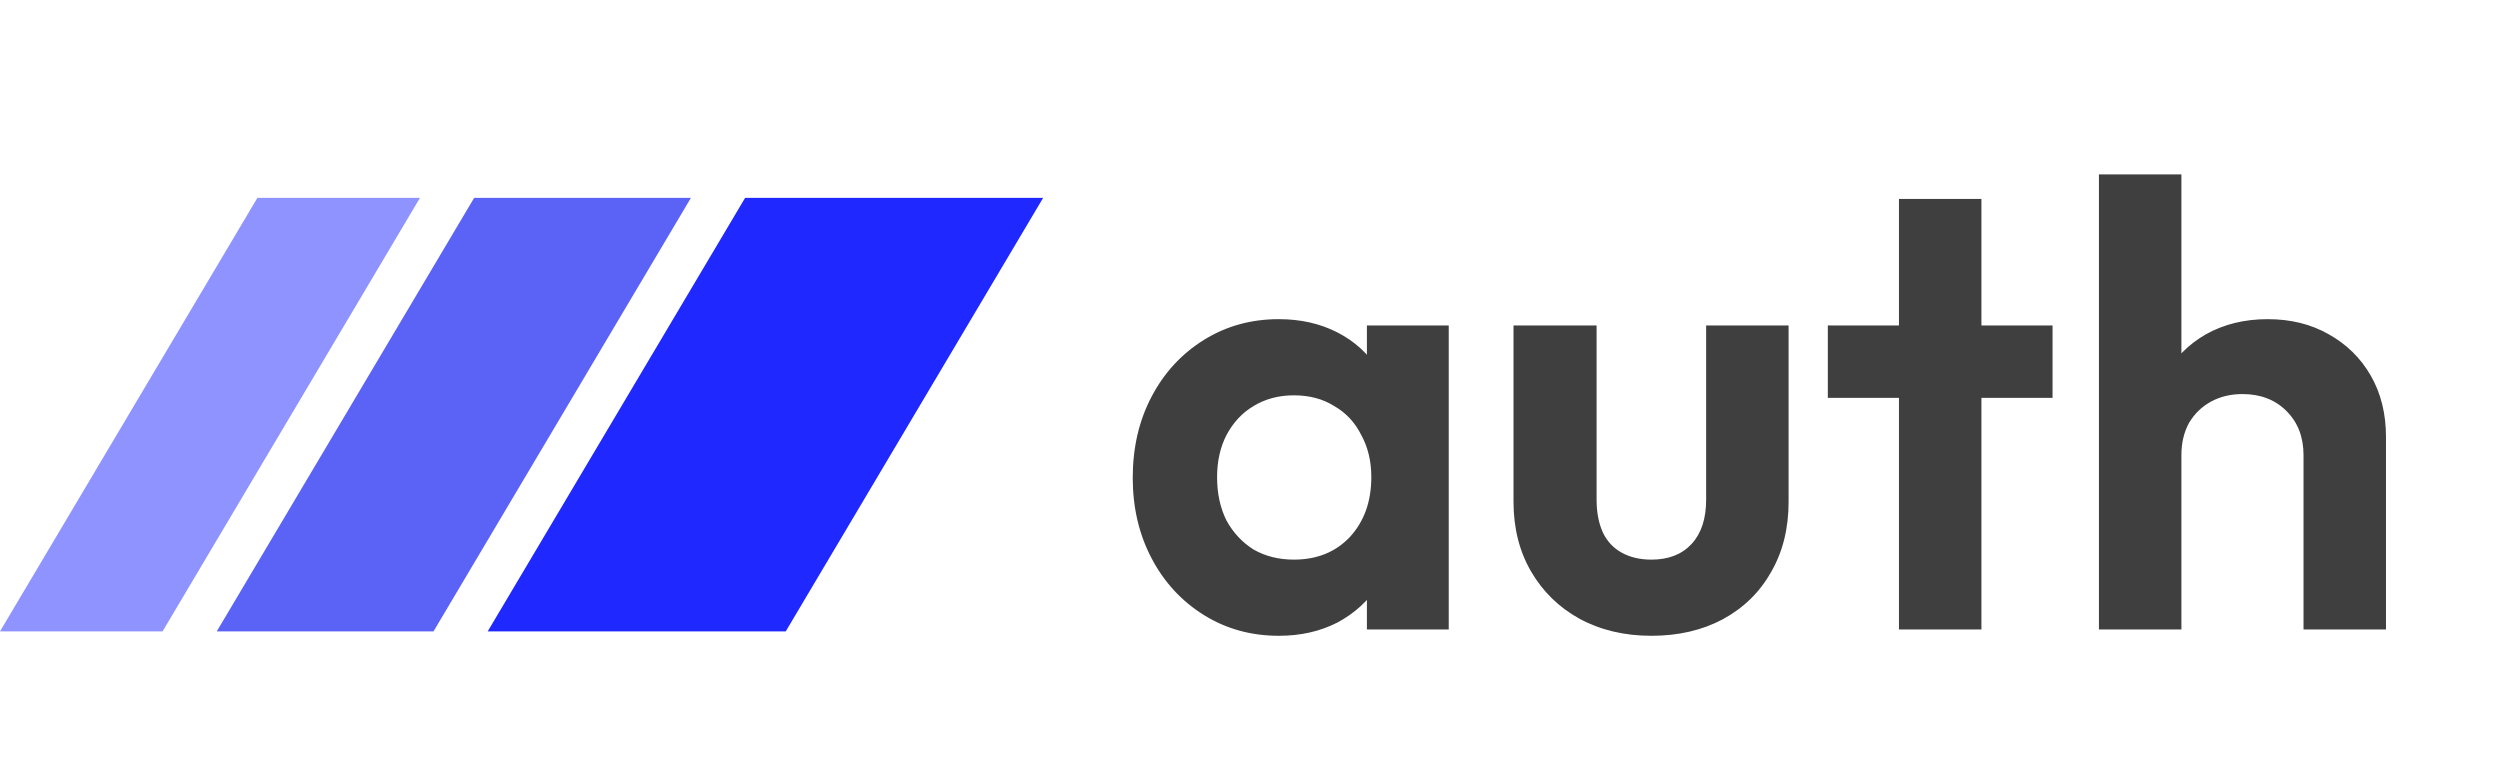
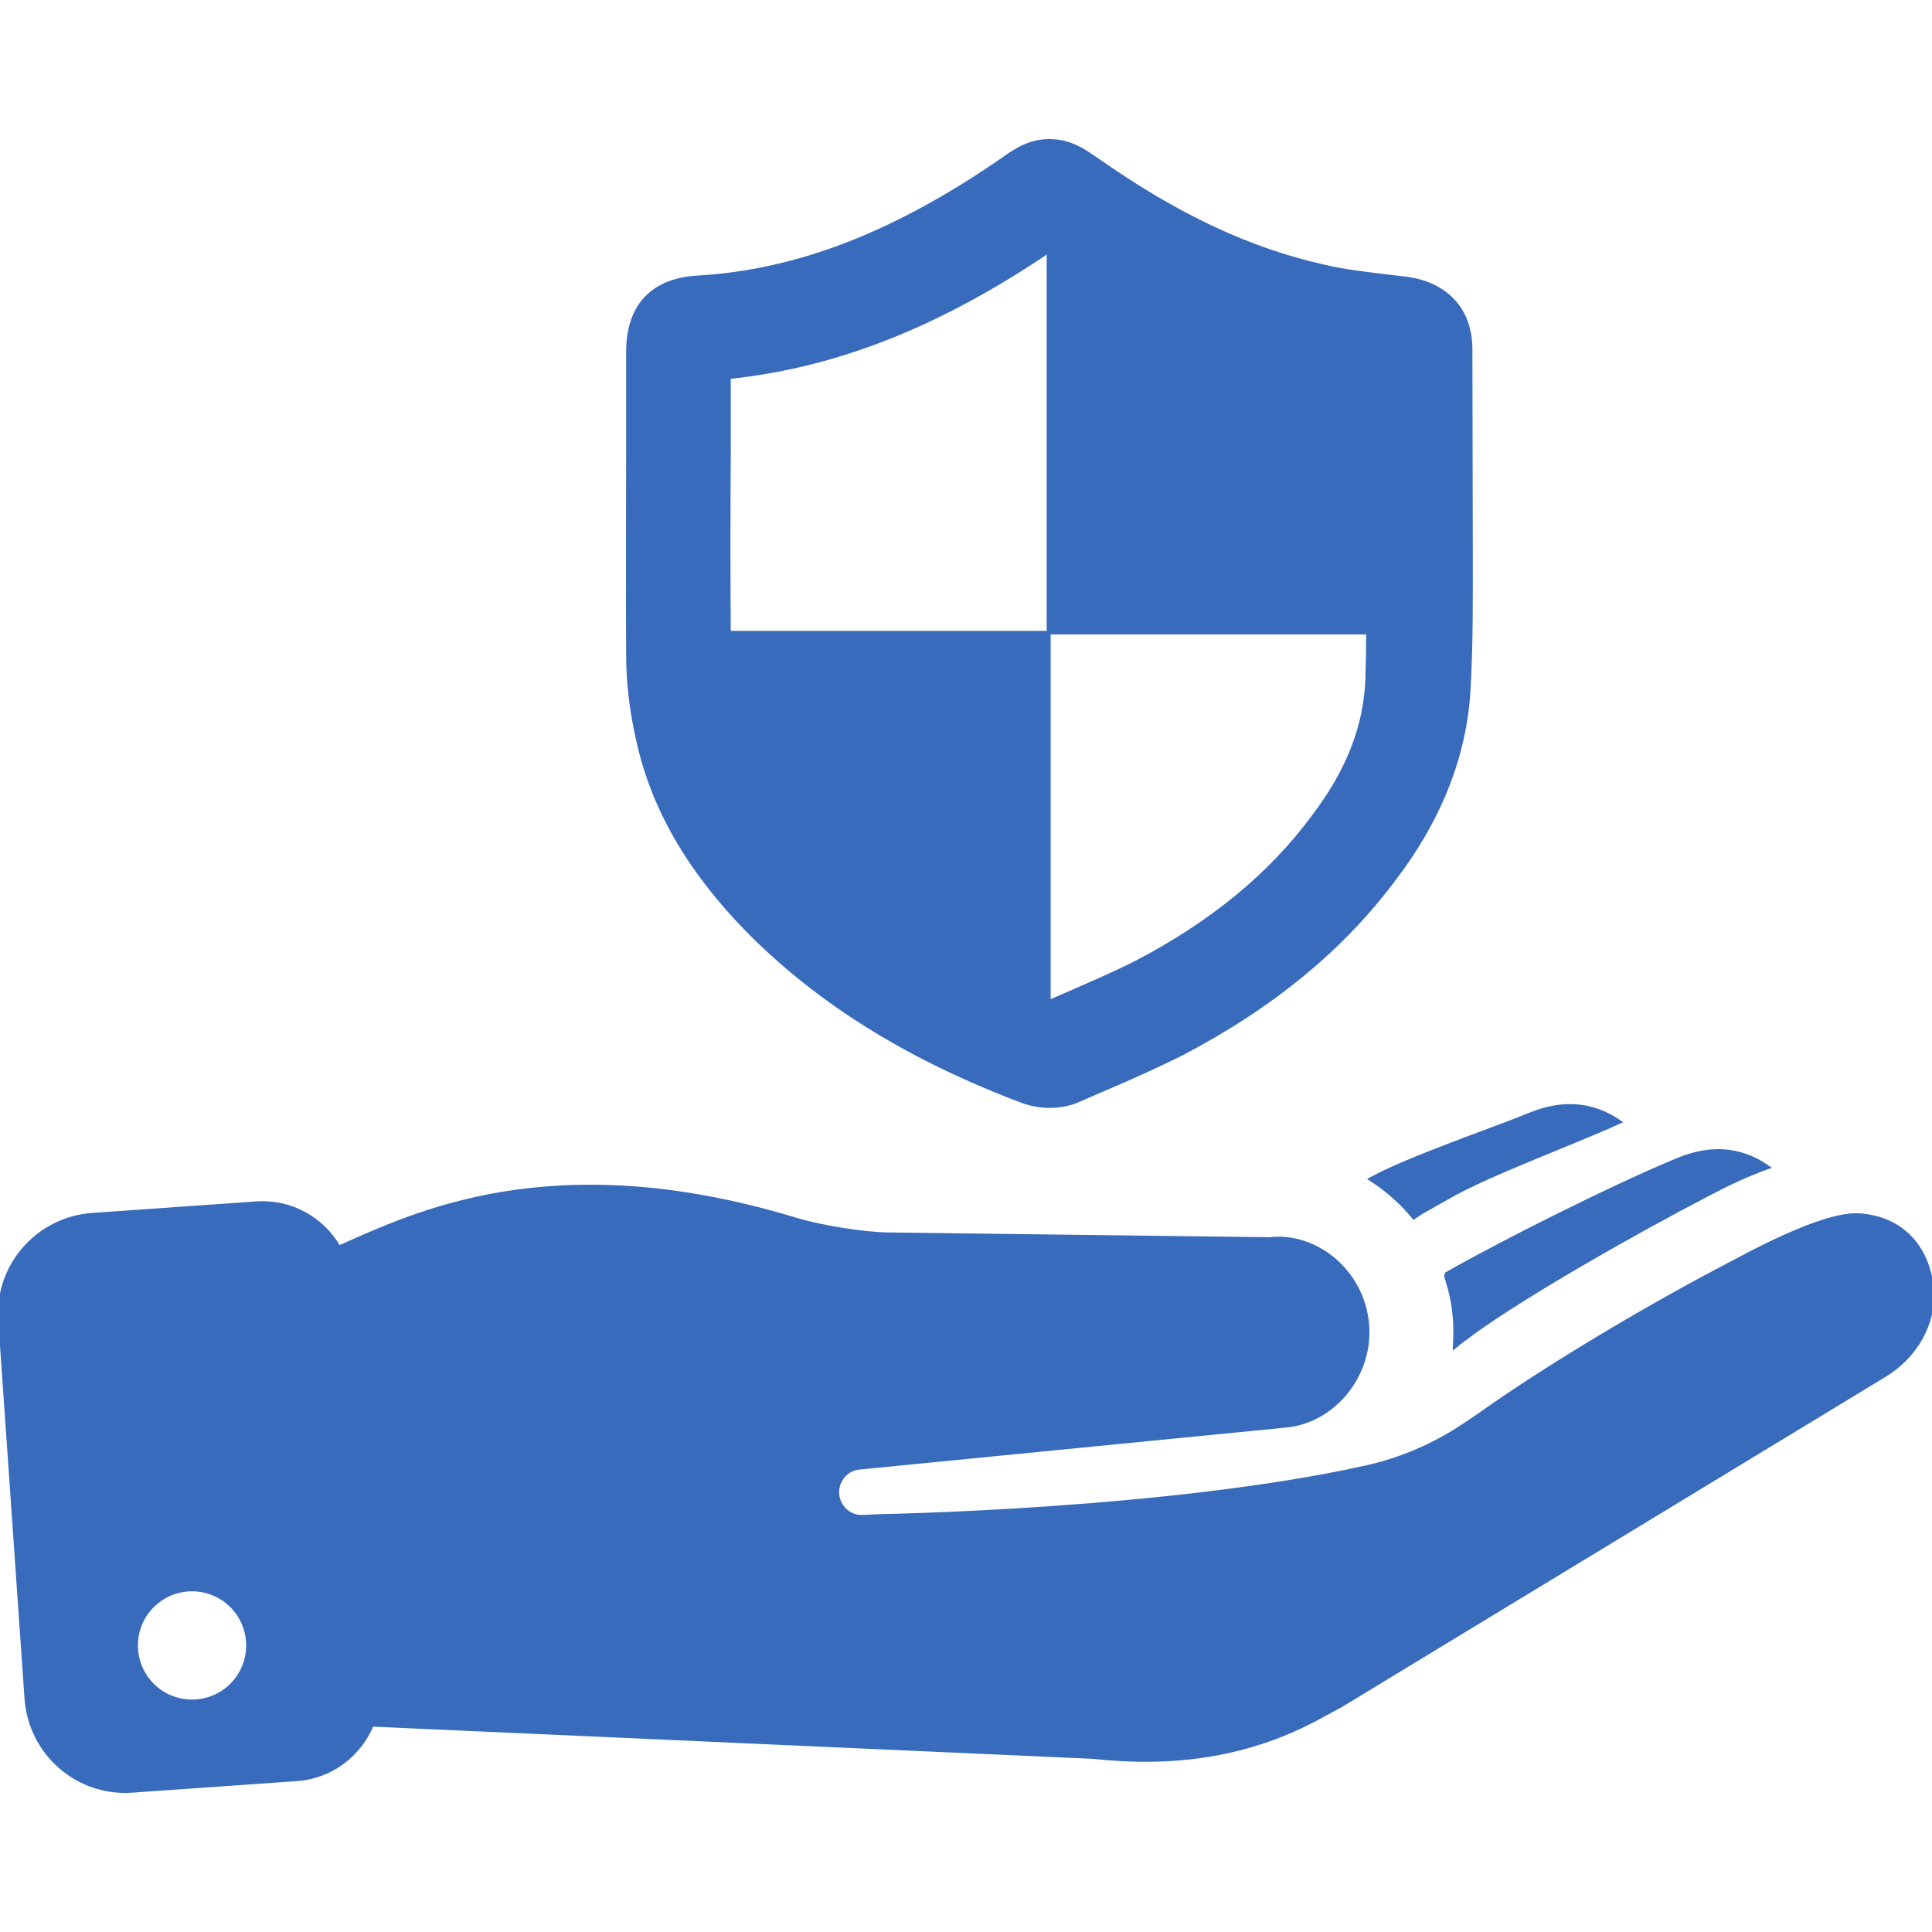
- <svg xmlns="http://www.w3.org/2000/svg" width="139" height="43" viewBox="0 0 139 43" fill="none">
-   <path d="M41.429 11H58L43.688 35.104H27.117L41.429 11Z" fill="#1E28FF" />
-   <path d="M26.364 11H38.416L24.104 35.104H12.052L26.364 11Z" fill="#5B62F6" />
-   <path d="M14.312 11H23.351L9.039 35.104H0L14.312 11Z" fill="#8E93FF" />
-   <path d="M71.1 35.35C69.56 35.35 68.172 34.965 66.935 34.195C65.698 33.425 64.73 32.375 64.03 31.045C63.33 29.715 62.98 28.222 62.98 26.565C62.98 24.885 63.33 23.38 64.03 22.05C64.73 20.72 65.698 19.67 66.935 18.9C68.172 18.13 69.56 17.745 71.1 17.745C72.313 17.745 73.398 17.99 74.355 18.48C75.312 18.97 76.07 19.658 76.63 20.545C77.213 21.408 77.528 22.388 77.575 23.485V29.575C77.528 30.695 77.213 31.687 76.63 32.55C76.07 33.413 75.312 34.102 74.355 34.615C73.398 35.105 72.313 35.35 71.1 35.35ZM71.94 31.115C73.223 31.115 74.262 30.695 75.055 29.855C75.848 28.992 76.245 27.883 76.245 26.53C76.245 25.643 76.058 24.862 75.685 24.185C75.335 23.485 74.833 22.948 74.18 22.575C73.55 22.178 72.803 21.98 71.94 21.98C71.1 21.98 70.353 22.178 69.7 22.575C69.07 22.948 68.568 23.485 68.195 24.185C67.845 24.862 67.67 25.643 67.67 26.53C67.67 27.44 67.845 28.245 68.195 28.945C68.568 29.622 69.07 30.158 69.7 30.555C70.353 30.928 71.1 31.115 71.94 31.115ZM76 35V30.45L76.735 26.32L76 22.26V18.095H80.55V35H76ZM91.816 35.35C90.323 35.35 88.993 35.035 87.826 34.405C86.683 33.775 85.784 32.9 85.131 31.78C84.478 30.66 84.151 29.365 84.151 27.895V18.095H88.771V27.79C88.771 28.49 88.888 29.097 89.121 29.61C89.355 30.1 89.704 30.473 90.171 30.73C90.638 30.987 91.186 31.115 91.816 31.115C92.773 31.115 93.519 30.823 94.056 30.24C94.593 29.657 94.861 28.84 94.861 27.79V18.095H99.446V27.895C99.446 29.388 99.12 30.695 98.466 31.815C97.836 32.935 96.938 33.81 95.771 34.44C94.628 35.047 93.309 35.35 91.816 35.35ZM105.582 35V11.06H110.167V35H105.582ZM101.627 22.12V18.095H114.122V22.12H101.627ZM128.076 35V25.305C128.076 24.302 127.761 23.485 127.131 22.855C126.501 22.225 125.684 21.91 124.681 21.91C124.028 21.91 123.444 22.05 122.931 22.33C122.418 22.61 122.009 23.007 121.706 23.52C121.426 24.033 121.286 24.628 121.286 25.305L119.501 24.395C119.501 23.065 119.781 21.91 120.341 20.93C120.901 19.927 121.671 19.145 122.651 18.585C123.654 18.025 124.798 17.745 126.081 17.745C127.364 17.745 128.496 18.025 129.476 18.585C130.479 19.145 131.261 19.915 131.821 20.895C132.381 21.875 132.661 23.007 132.661 24.29V35H128.076ZM116.701 35V9.695H121.286V35H116.701Z" fill="#3F3F3F" />
+ <svg xmlns="http://www.w3.org/2000/svg" fill="#386bbc" height="800px" width="800px" version="1.1" id="Capa_1" viewBox="0 0 485.578 485.578" xml:space="preserve" stroke="#386bbc">
+   <g id="SVGRepo_bgCarrier" stroke-width="0" />
+   <g id="SVGRepo_tracerCarrier" stroke-linecap="round" stroke-linejoin="round" />
+   <g id="SVGRepo_iconCarrier">
+     <g>
+       <g>
+         <path d="M384.766,280.056c-9.5,3.9-30.8,11.1-40.2,16.3c4,2.6,7.7,5.8,10.8,9.6c0.6-0.4,1.2-0.9,1.9-1.3l6.9-3.9 c10.1-5.8,31.7-13.7,42.8-18.8C399.866,277.156,392.466,276.956,384.766,280.056z" />
+         <path d="M85.166,313.556c-4.1-7.1-11.9-11.7-20.7-11.1l-41.3,2.9c-13.7,1-24.1,12.8-23.1,26.6l6.6,95c1,13.7,12.8,24.1,26.6,23.1 l41.3-2.9c8.7-0.6,15.8-6.2,18.9-13.7l181.2,8.1c20.2,2.2,39.1-0.3,56.9-10l5.2-2.8l137-83.2c6.7-4.1,11.5-11.2,11.8-19 c0.3-9.5-5-20.1-18.1-21.1c-9.3-0.7-28.5,10.1-33.7,12.8c-18.8,9.8-44.7,25.1-61.8,37.3c-1.2,0.8-2.8,1.9-4,2.7 c-7.7,5.1-15.8,8.6-24.8,10.6c-49.6,11-122,12.2-122,12.2l-4.2,0.2c-3.2,0.2-6-2.1-6.5-5.3c-0.5-3.5,2-6.8,5.5-7.1l107.6-10.6 c11.8-1.3,21.3-12.9,20-25.8s-12.8-22.4-24.6-21l-95.7-1.2c-6.5-0.1-16.9-1.8-23.2-3.7 C138.466,287.856,103.666,305.456,85.166,313.556z M48.266,427.656c-7.8,0-14.1-6.3-14.1-14.1c0-7.8,6.3-14.1,14.1-14.1 s14.1,6.3,14.1,14.1S56.066,427.656,48.266,427.656z" />
+         <path d="M369.866,335.156c14-10.2,42.6-26.3,58.8-34.7c4.9-2.6,10-5.1,15.6-7.1c-7.1-4.9-14.6-5.1-22.4-1.9 c-15.4,6.3-43.8,20.5-58.2,28.7c-0.1,0.2-0.2,0.4-0.2,0.6c1,3.1,1.8,6.3,2.1,9.7c0.3,2.7,0.2,5.3,0.1,7.9 C366.966,337.256,368.466,336.256,369.866,335.156z" />
+         <path d="M369.566,87.756c0-9.7-5.9-16.3-16-17.7l-4.3-0.5c-5.7-0.7-11.2-1.3-16.3-2.5c-18.9-4.2-37.1-12.7-57.3-26.9 c-3.2-2.2-6.7-4.7-11.9-4.7c-5.2,0-8.7,2.5-11.8,4.7c-27.1,18.7-51.5,28.1-76.5,29.6c-6.6,0.3-17.6,3.1-17.6,18.7v25.2 c0,17-0.1,34,0,50.9c0,6.8,0.8,13.9,2.6,21.8c3.8,17,12.8,32.4,27.4,47.4c18,18.2,40.6,32.3,69.7,43.2c1.9,0.6,4,1,6.1,1l0,0 c2.9,0,5.7-0.6,7.7-1.6l7.4-3.2c6.1-2.6,12.1-5.3,18.3-8.4c22.9-12,40.4-26.5,53.5-44.1c11.6-15.3,17.9-31.6,18.6-48.6 c0.6-11.4,0.5-22.8,0.5-33.9L369.566,87.756z M343.666,170.856c-0.5,11.9-4.9,23.1-13.6,34.5c-10.8,14.6-25.5,26.7-44.7,36.7 c-5.6,2.8-11.2,5.2-16.9,7.7c-1.6,0.7-3.2,1.4-4.9,2.1v-92.8h-80.4c-0.1-15.1-0.1-30.2,0-45.3v-19c26.8-2.8,52.6-12.9,80.4-31.7 v95.9h80.3C343.866,162.956,343.766,166.956,343.666,170.856z" />
+       </g>
+     </g>
+   </g>
</svg>
